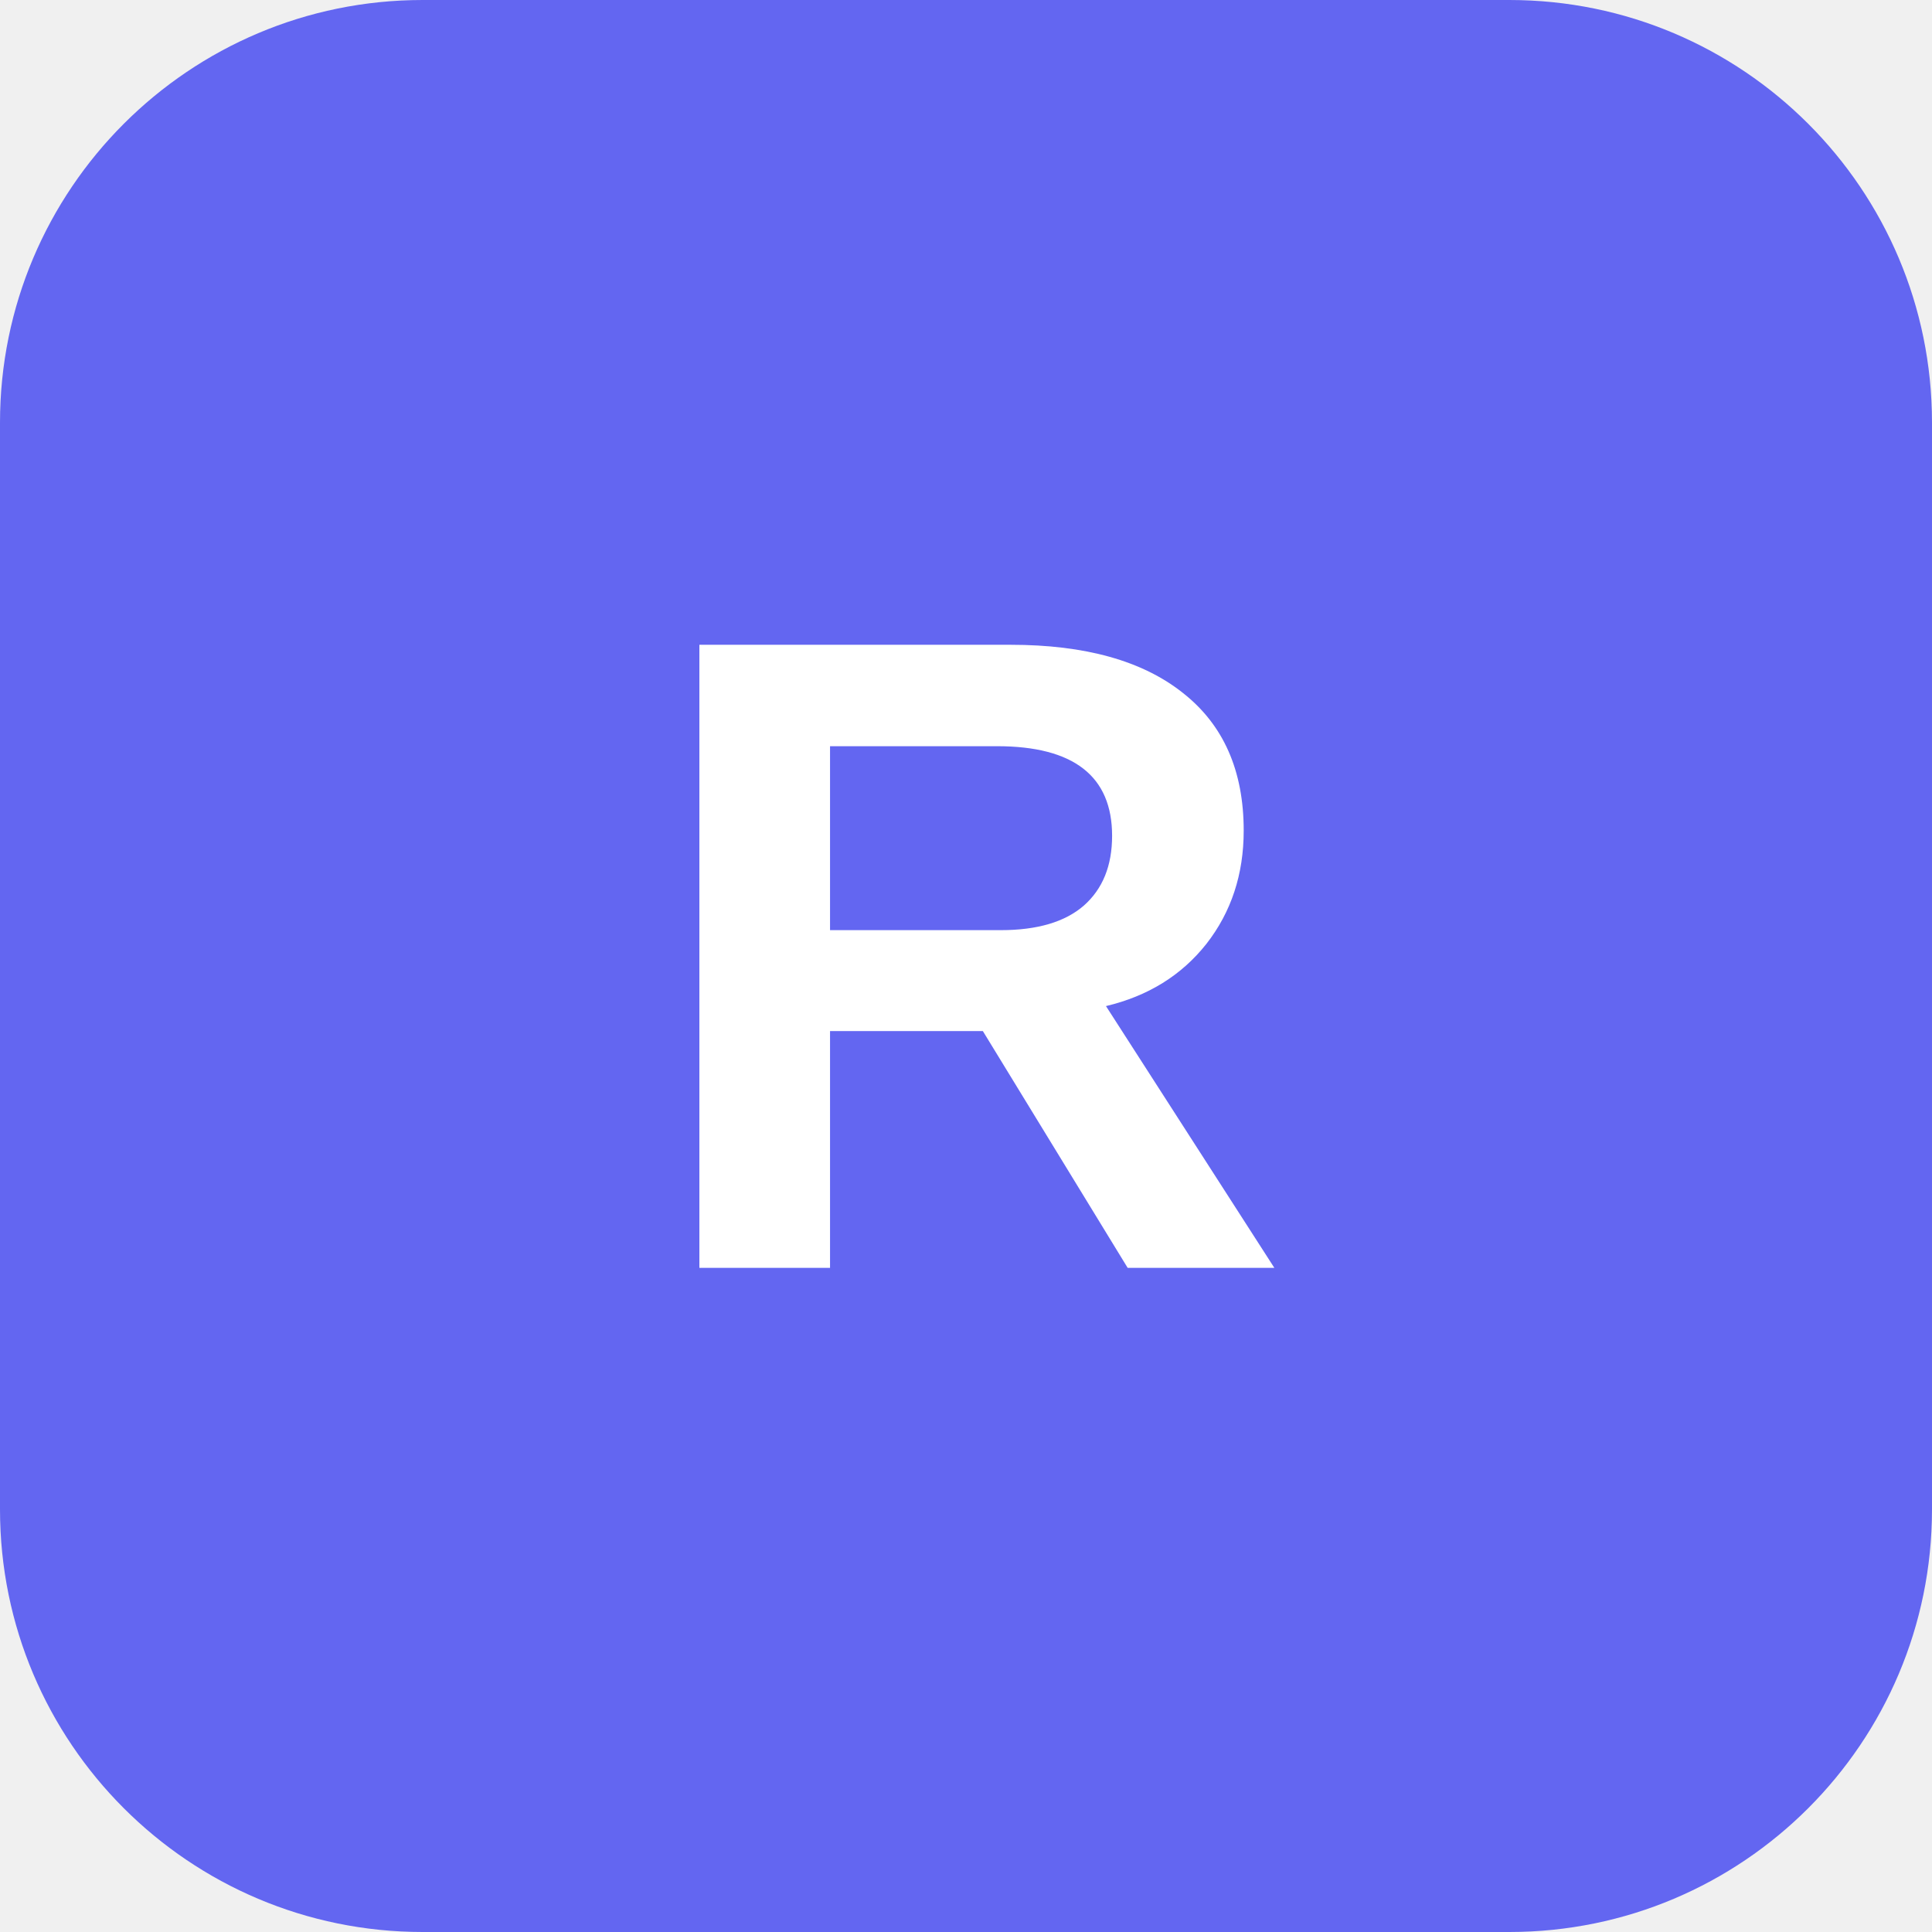
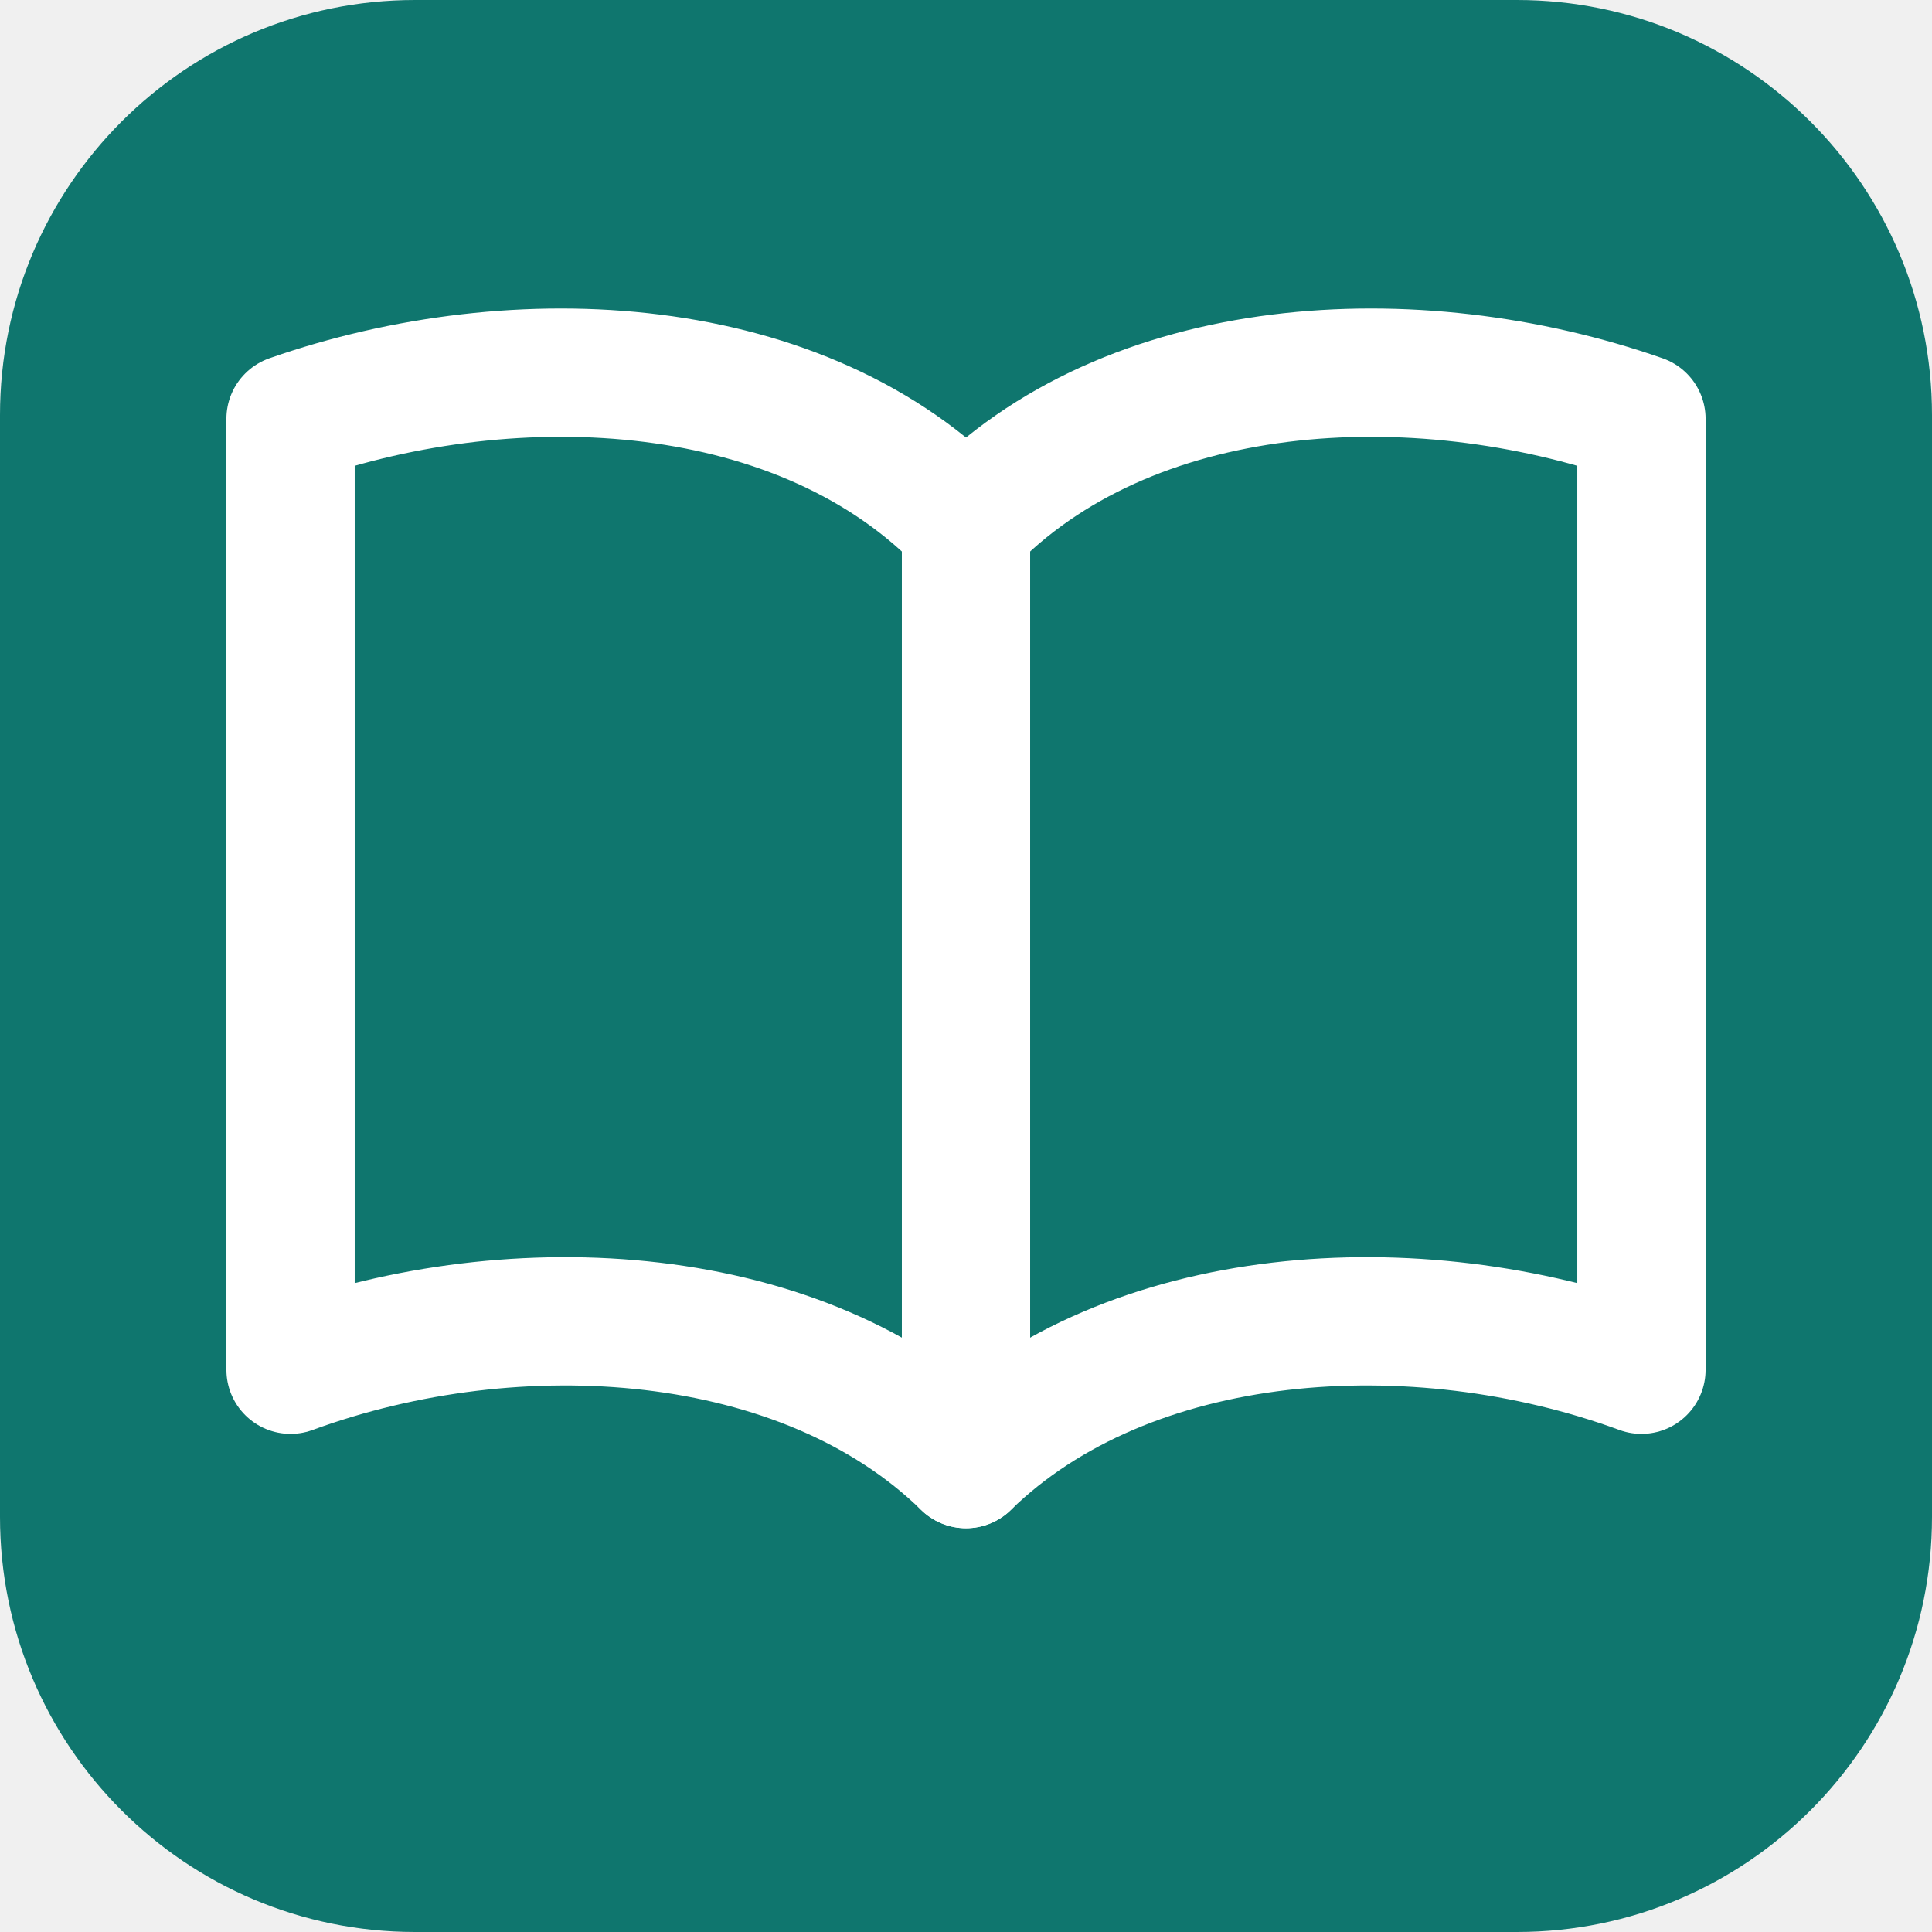
- <svg xmlns="http://www.w3.org/2000/svg" viewBox="0 0 64 64">
-   <rect width="64" height="64" rx="14" fill="#6366f1" />
-   <text x="32" y="42" font-family="Arial, sans-serif" font-size="30" font-weight="bold" fill="#fff" text-anchor="middle">R</text>
+ <svg xmlns="http://www.w3.org/2000/svg" viewBox="0 0 512 512">
+   <rect width="512" height="512" rx="110" fill="#0f766e" />
+   <g fill="none" stroke="#ffffff" stroke-width="34" stroke-linecap="round" stroke-linejoin="round">
+     <path d="M256 139C213 94 137 90 77 111V363C137 341 213 346 256 388C299 346 375 341 435 363V111C375 90 299 94 256 139Z" />
+     <path d="M256 139V388" />
+   </g>
</svg>
